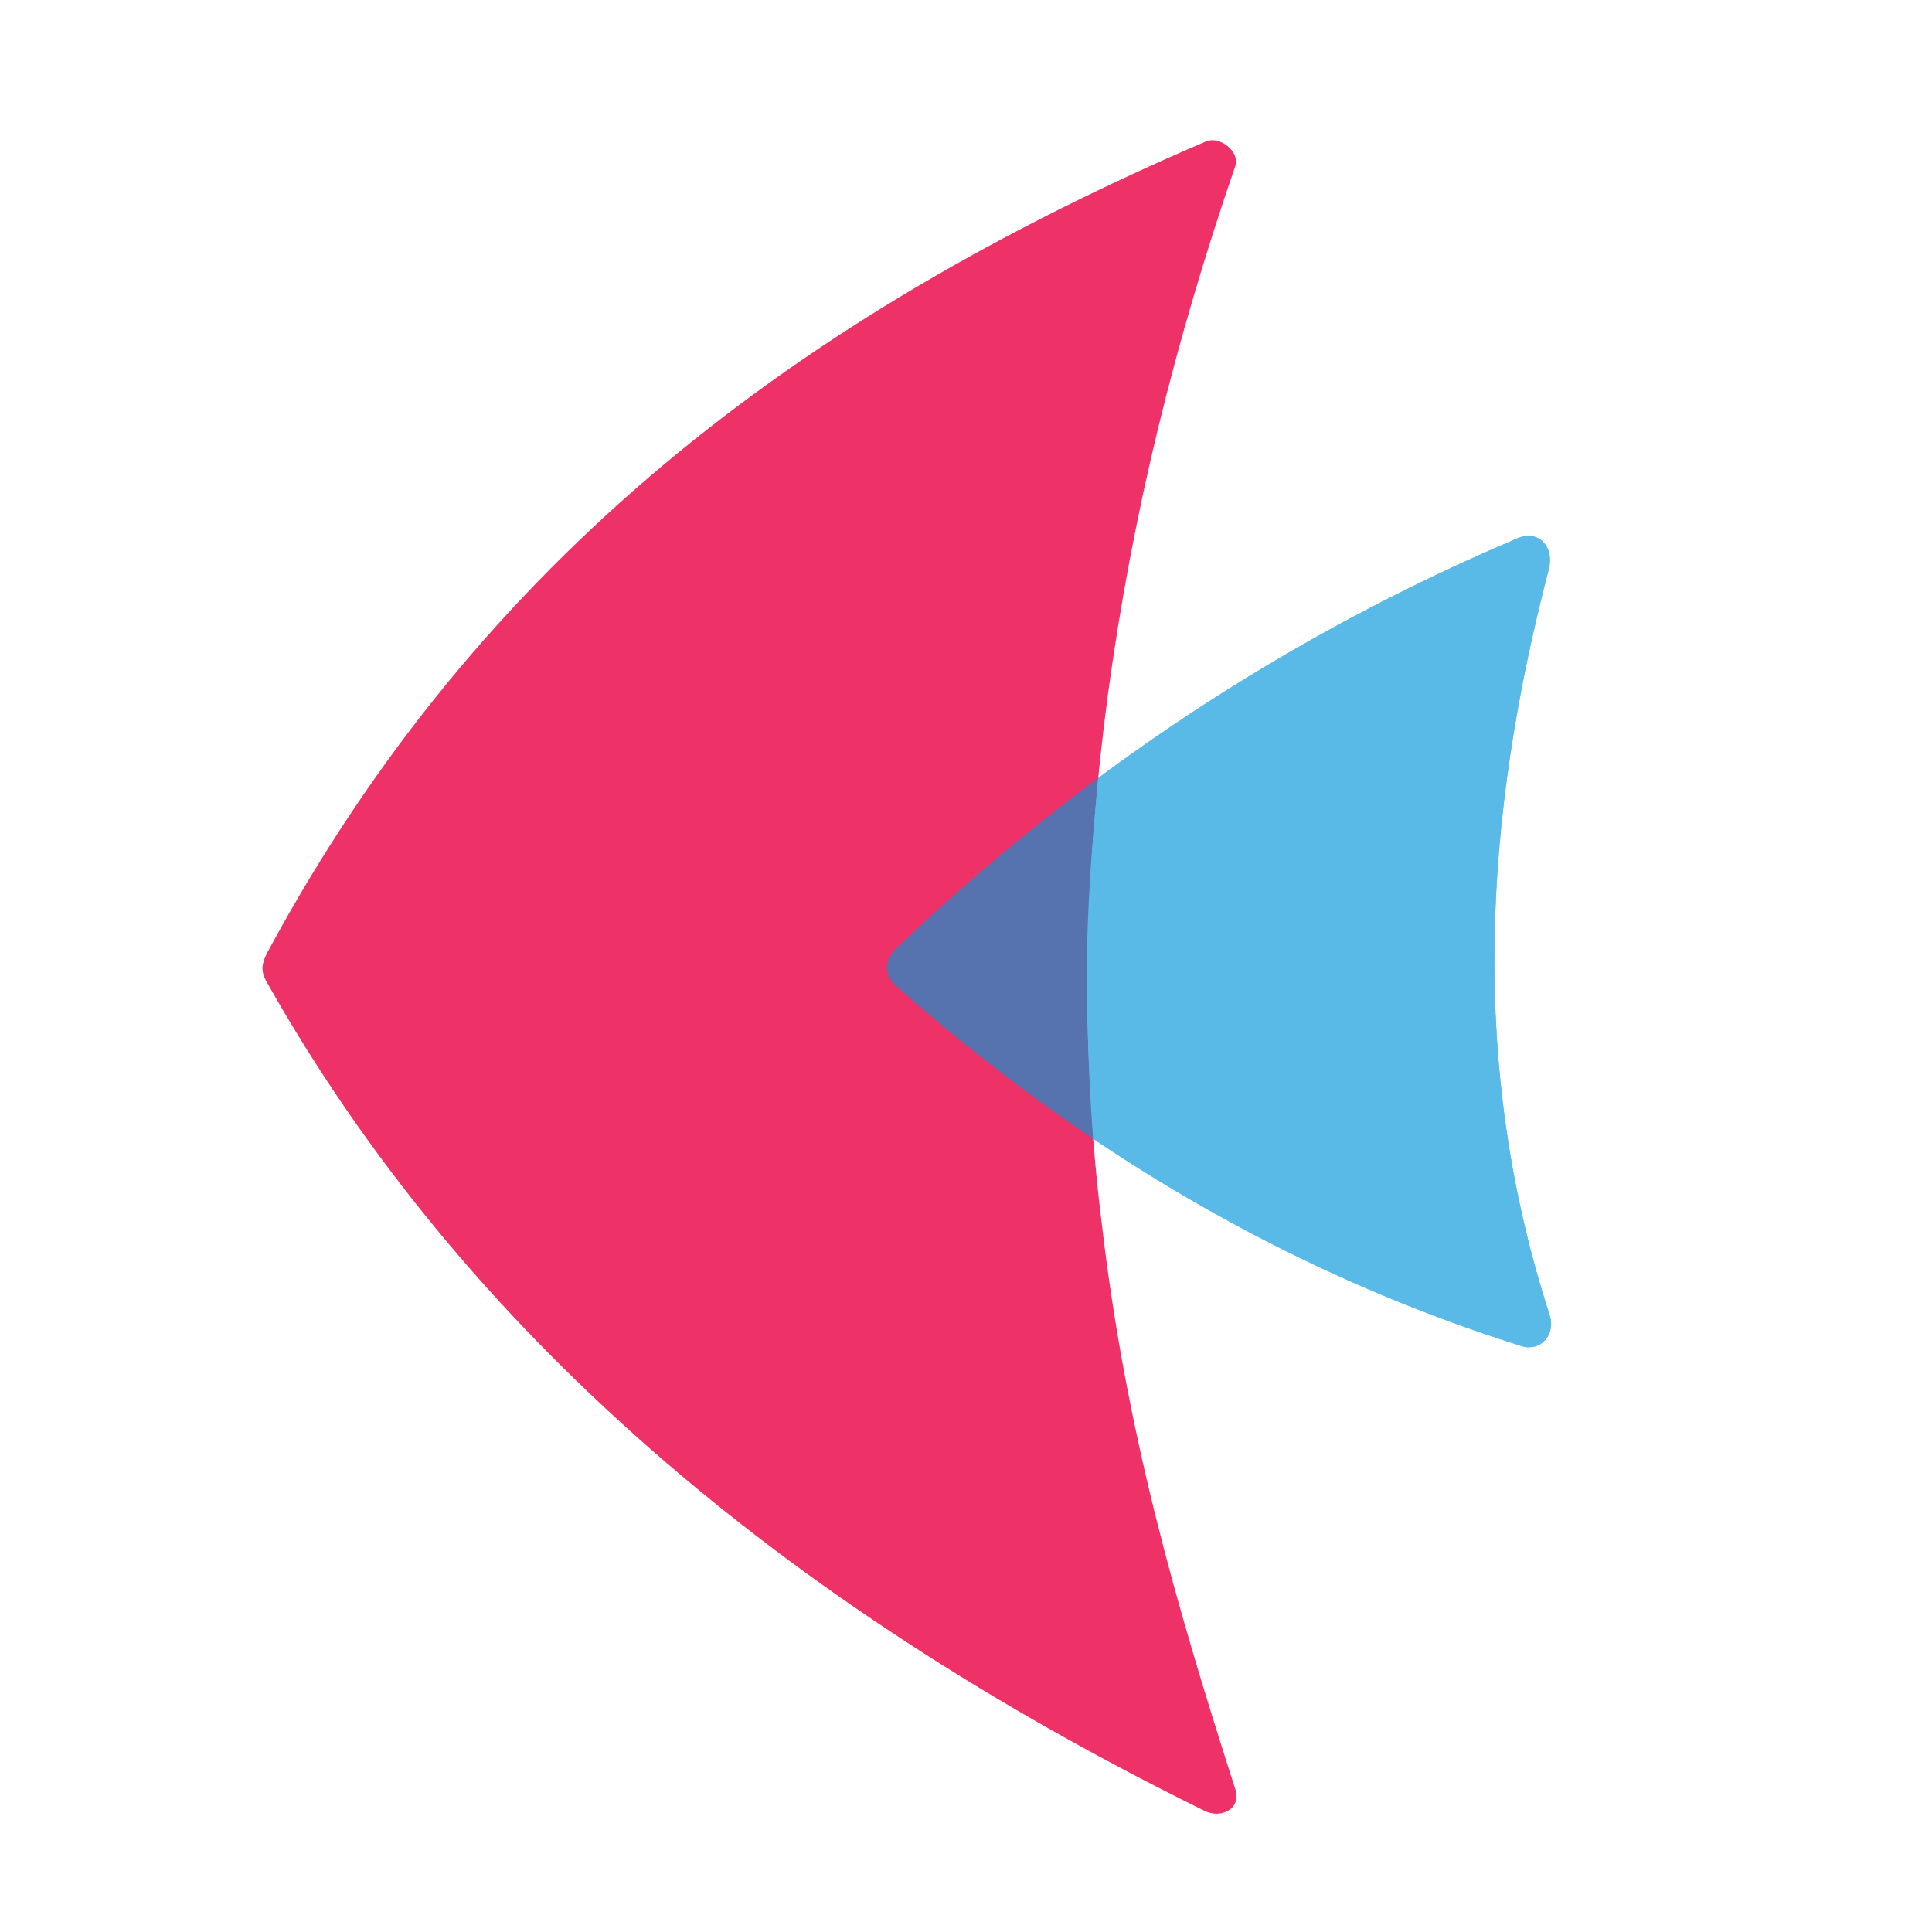
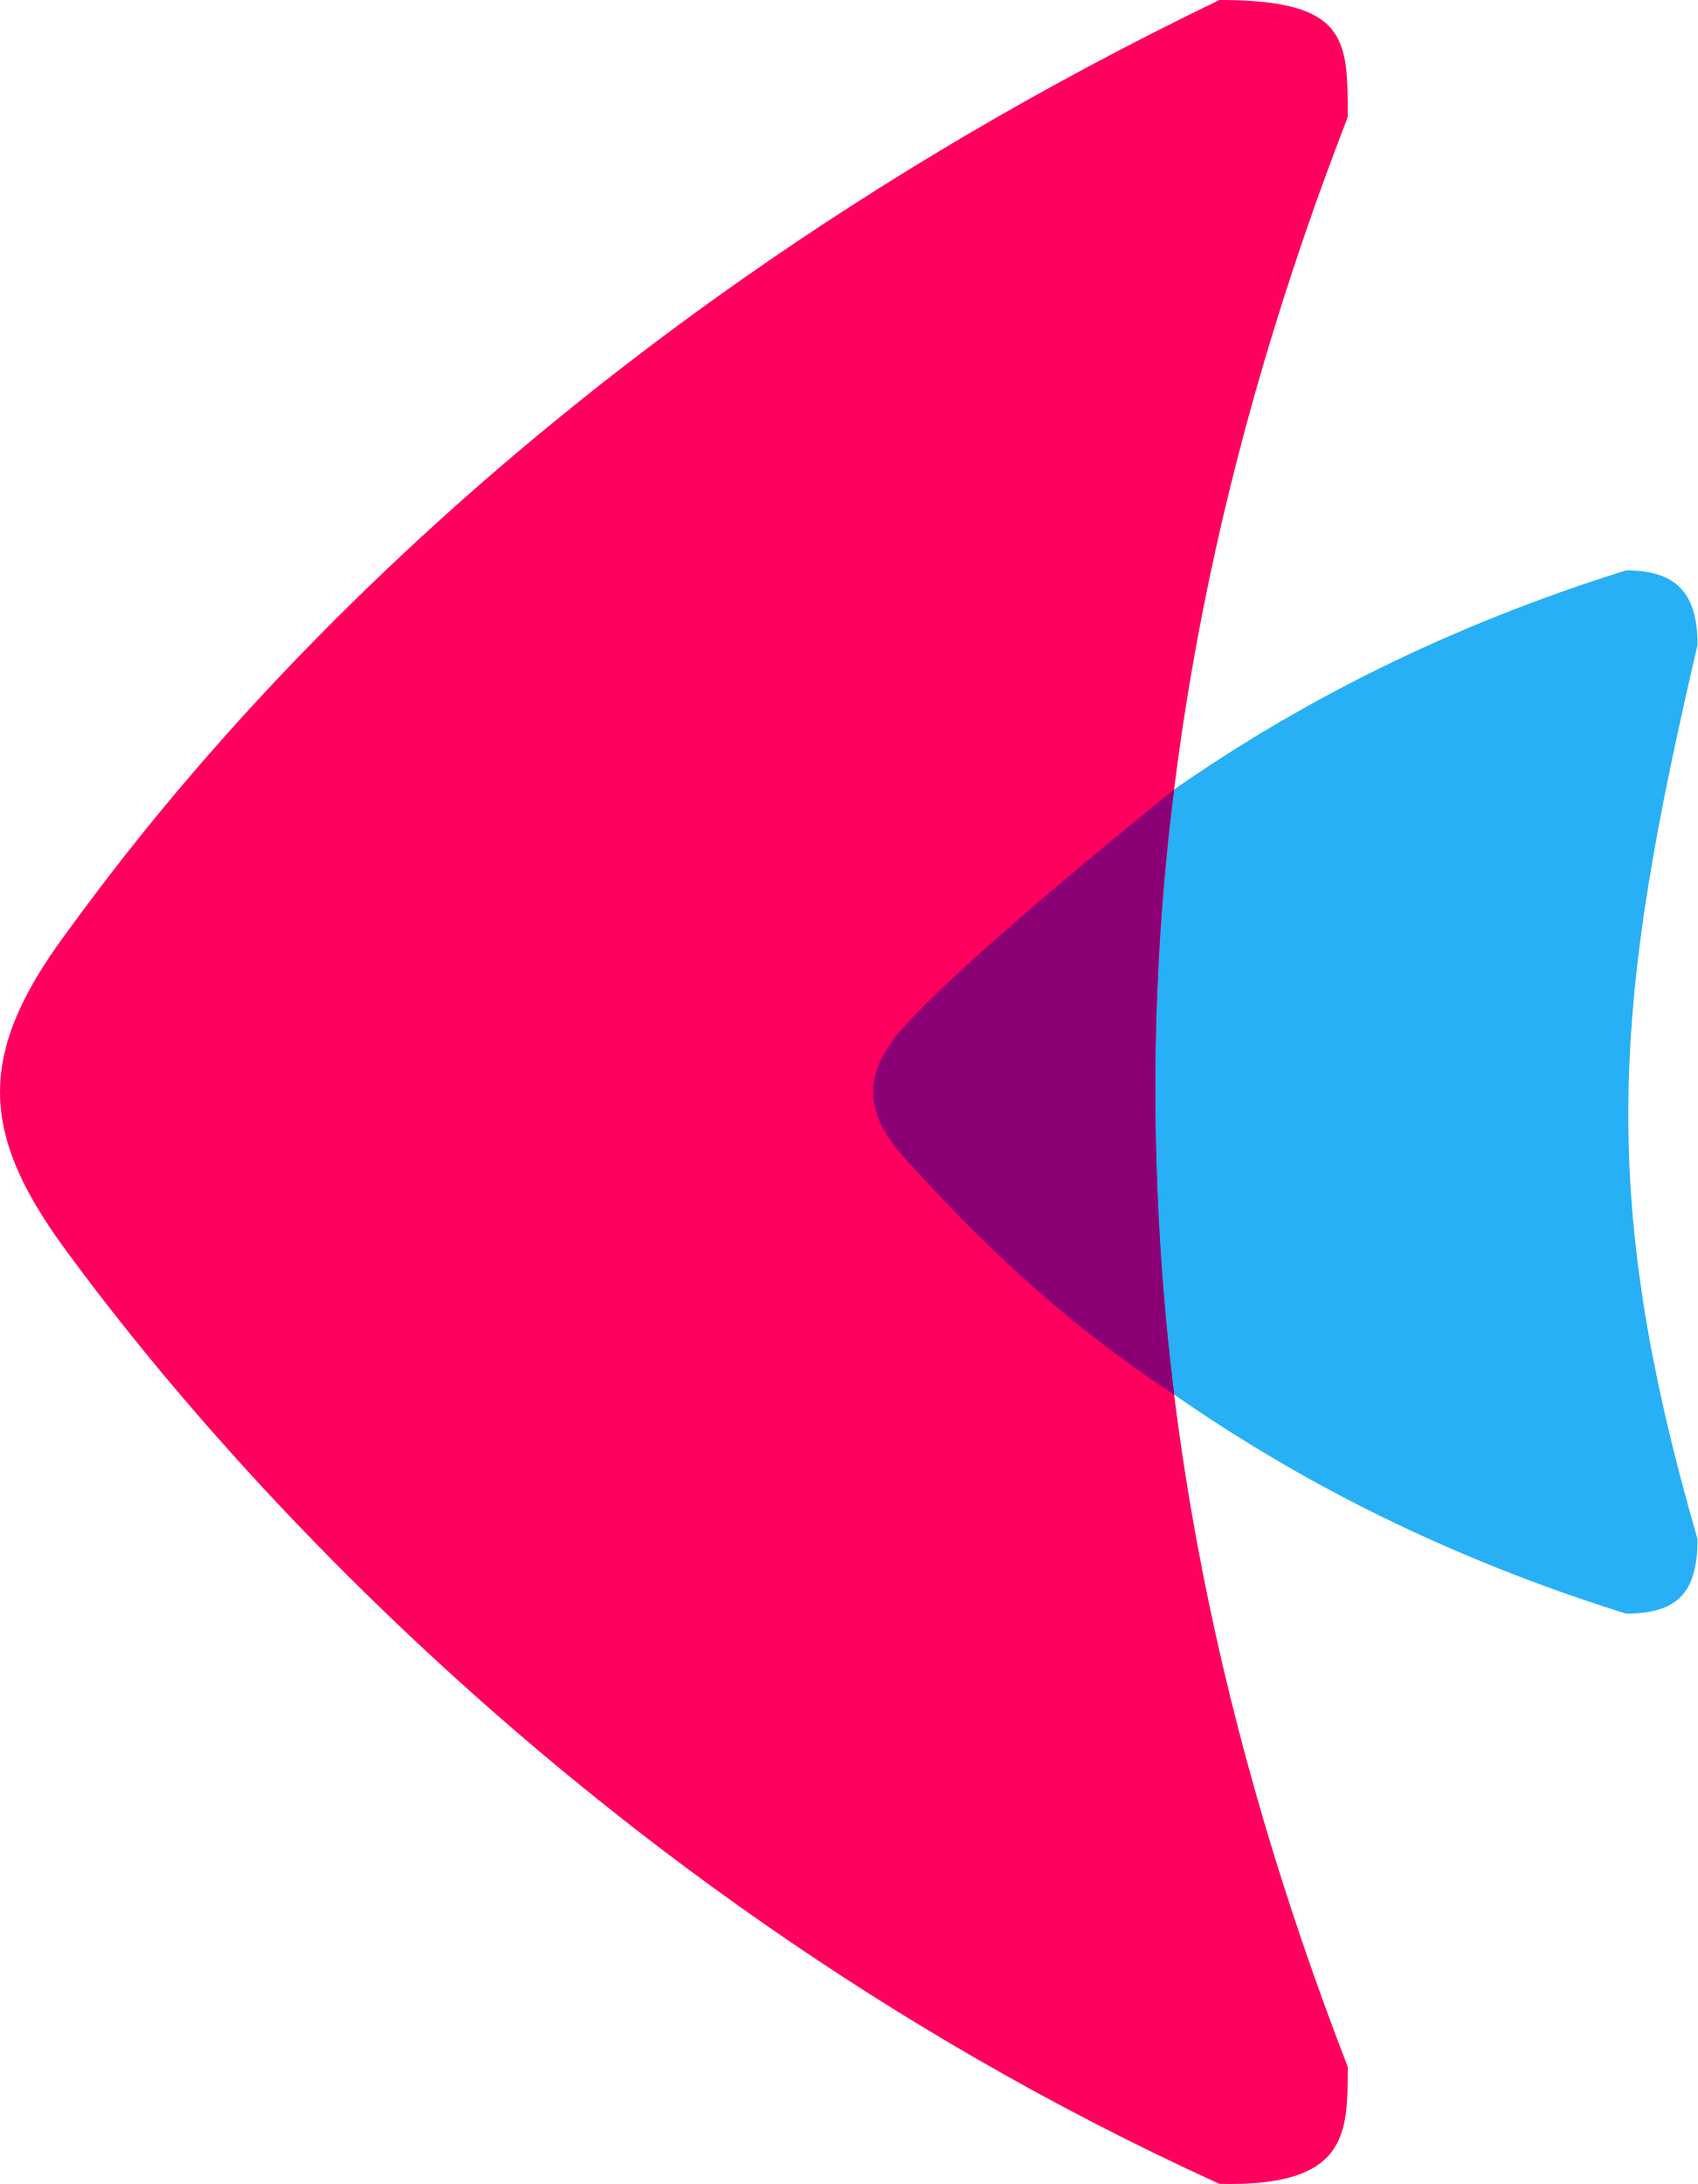
- <svg xmlns="http://www.w3.org/2000/svg" xml:space="preserve" width="307px" height="307px" version="1.1" shape-rendering="geometricPrecision" text-rendering="geometricPrecision" image-rendering="optimizeQuality" fill-rule="evenodd" clip-rule="evenodd" viewBox="0 0 285 285">
-   <g id="Layer_x0020_1">
-     <rect fill="none" width="285" height="285" rx="9.03" ry="8.12" />
-     <path fill="#EE3167" d="M39.28 144.74c-0.85,-1.52 -0.66,-2.61 0.1,-4.13 31.41,-58.36 78.81,-94.15 138.53,-119.75 2.03,-0.86 5.04,1.52 4.31,3.65 -8.9,25.91 -15.18,51.13 -18.82,78.23 -3.32,24.97 -4.24,50.79 -0.87,77.77 3.56,30.59 10.88,55.99 19.68,83.36 0.98,3.05 -2.14,4.43 -4.51,3.26 -62.19,-30.61 -109.33,-70.65 -138.42,-122.39z" />
-     <path fill="#0098DA" fill-opacity="0.639" d="M224.53 198.59c-34.39,-10.79 -65.15,-29.06 -92.4,-53.2 -1.82,-1.62 -1.61,-3.87 0.03,-5.44 27.07,-25.88 57.79,-46.19 91.74,-60.56 2.99,-1.27 5.45,1.2 4.56,4.62 -9.62,36.91 -11.74,73.39 0.13,109.95 0.98,3.05 -1.47,5.44 -4.06,4.63z" />
-     <path fill="#5ABAE7" d="M224.53 198.59c-22.64,-7.1 -43.71,-17.45 -63.24,-30.58 -1.35,-20.9 -1.47,-30.2 0.73,-53.26 19.19,-14.22 39.86,-26.04 61.88,-35.36 2.99,-1.27 5.45,1.2 4.56,4.62 -9.62,36.91 -11.74,73.39 0.13,109.95 0.98,3.05 -1.47,5.44 -4.06,4.63z" />
+ <svg xmlns="http://www.w3.org/2000/svg" viewBox="0 0 396.467 510" role="img" aria-label="Flet" version="1.1" id="svg4" width="396.467" height="510" xml:space="preserve">
+   <defs id="defs4" />
+   <g id="g4" transform="matrix(1.756153,0,0,1.756153,-123.6442,-1000.523)">
+     <g id="g3-7-5-9" transform="matrix(0.888985,0,0,0.888985,-903.0996,1089.086)">
+       <path d="m 1231.312,-409.737 c -7.491,-7.802 -7.491,-14.489 0,-22.291 21.403,-22.291 53.507,-50.155 107.014,-66.873 7.491,0 10.701,3.344 10.701,11.146 -12.334,52.97 -15.205,81.274 0,133.746 0,8.019 -3.002,11.145 -10.701,11.145 -53.507,-16.718 -85.611,-44.582 -107.014,-66.873 z" id="path2-6-5-3-0-5-8-10-3-8" style="display:inline;mix-blend-mode:normal;fill:#27b0f5;fill-opacity:1;stroke-width:2.14;stroke-dasharray:none" />
+       <path d="m 1104.677,-444.224 c 12.802,-17.499 64.008,-87.497 172.822,-139.995 19.202,0 19.202,5.833 19.202,17.499 -38.405,99.163 -38.405,192.493 0,291.656 0,10.087 0,17.948 -19.202,17.499 -102.413,-46.665 -160.02,-122.496 -172.822,-139.995 -12.802,-17.499 -12.802,-29.166 0,-46.665 z" id="path1-7-1-7-9-5-9-6-0-1" style="fill:#ff005f;fill-opacity:1;stroke-width:0;stroke-dasharray:none" />
+       <path id="path5-7-0-3-8-3-0-1-1" style="display:inline;mix-blend-mode:normal;fill:#8c0075;fill-opacity:1;stroke-width:1.828;stroke-dasharray:none" d="m 1230.349,-430.697 c -6.207,6.871 -6.207,12.76 0,19.631 10.26,11.358 22.475,23.677 40.388,35.47 -3.778,-30.375 -3.737,-62.294 -0.017,-90.529 0,0 -30.111,24.07 -40.37,35.428 z" />
+     </g>
  </g>
</svg>
